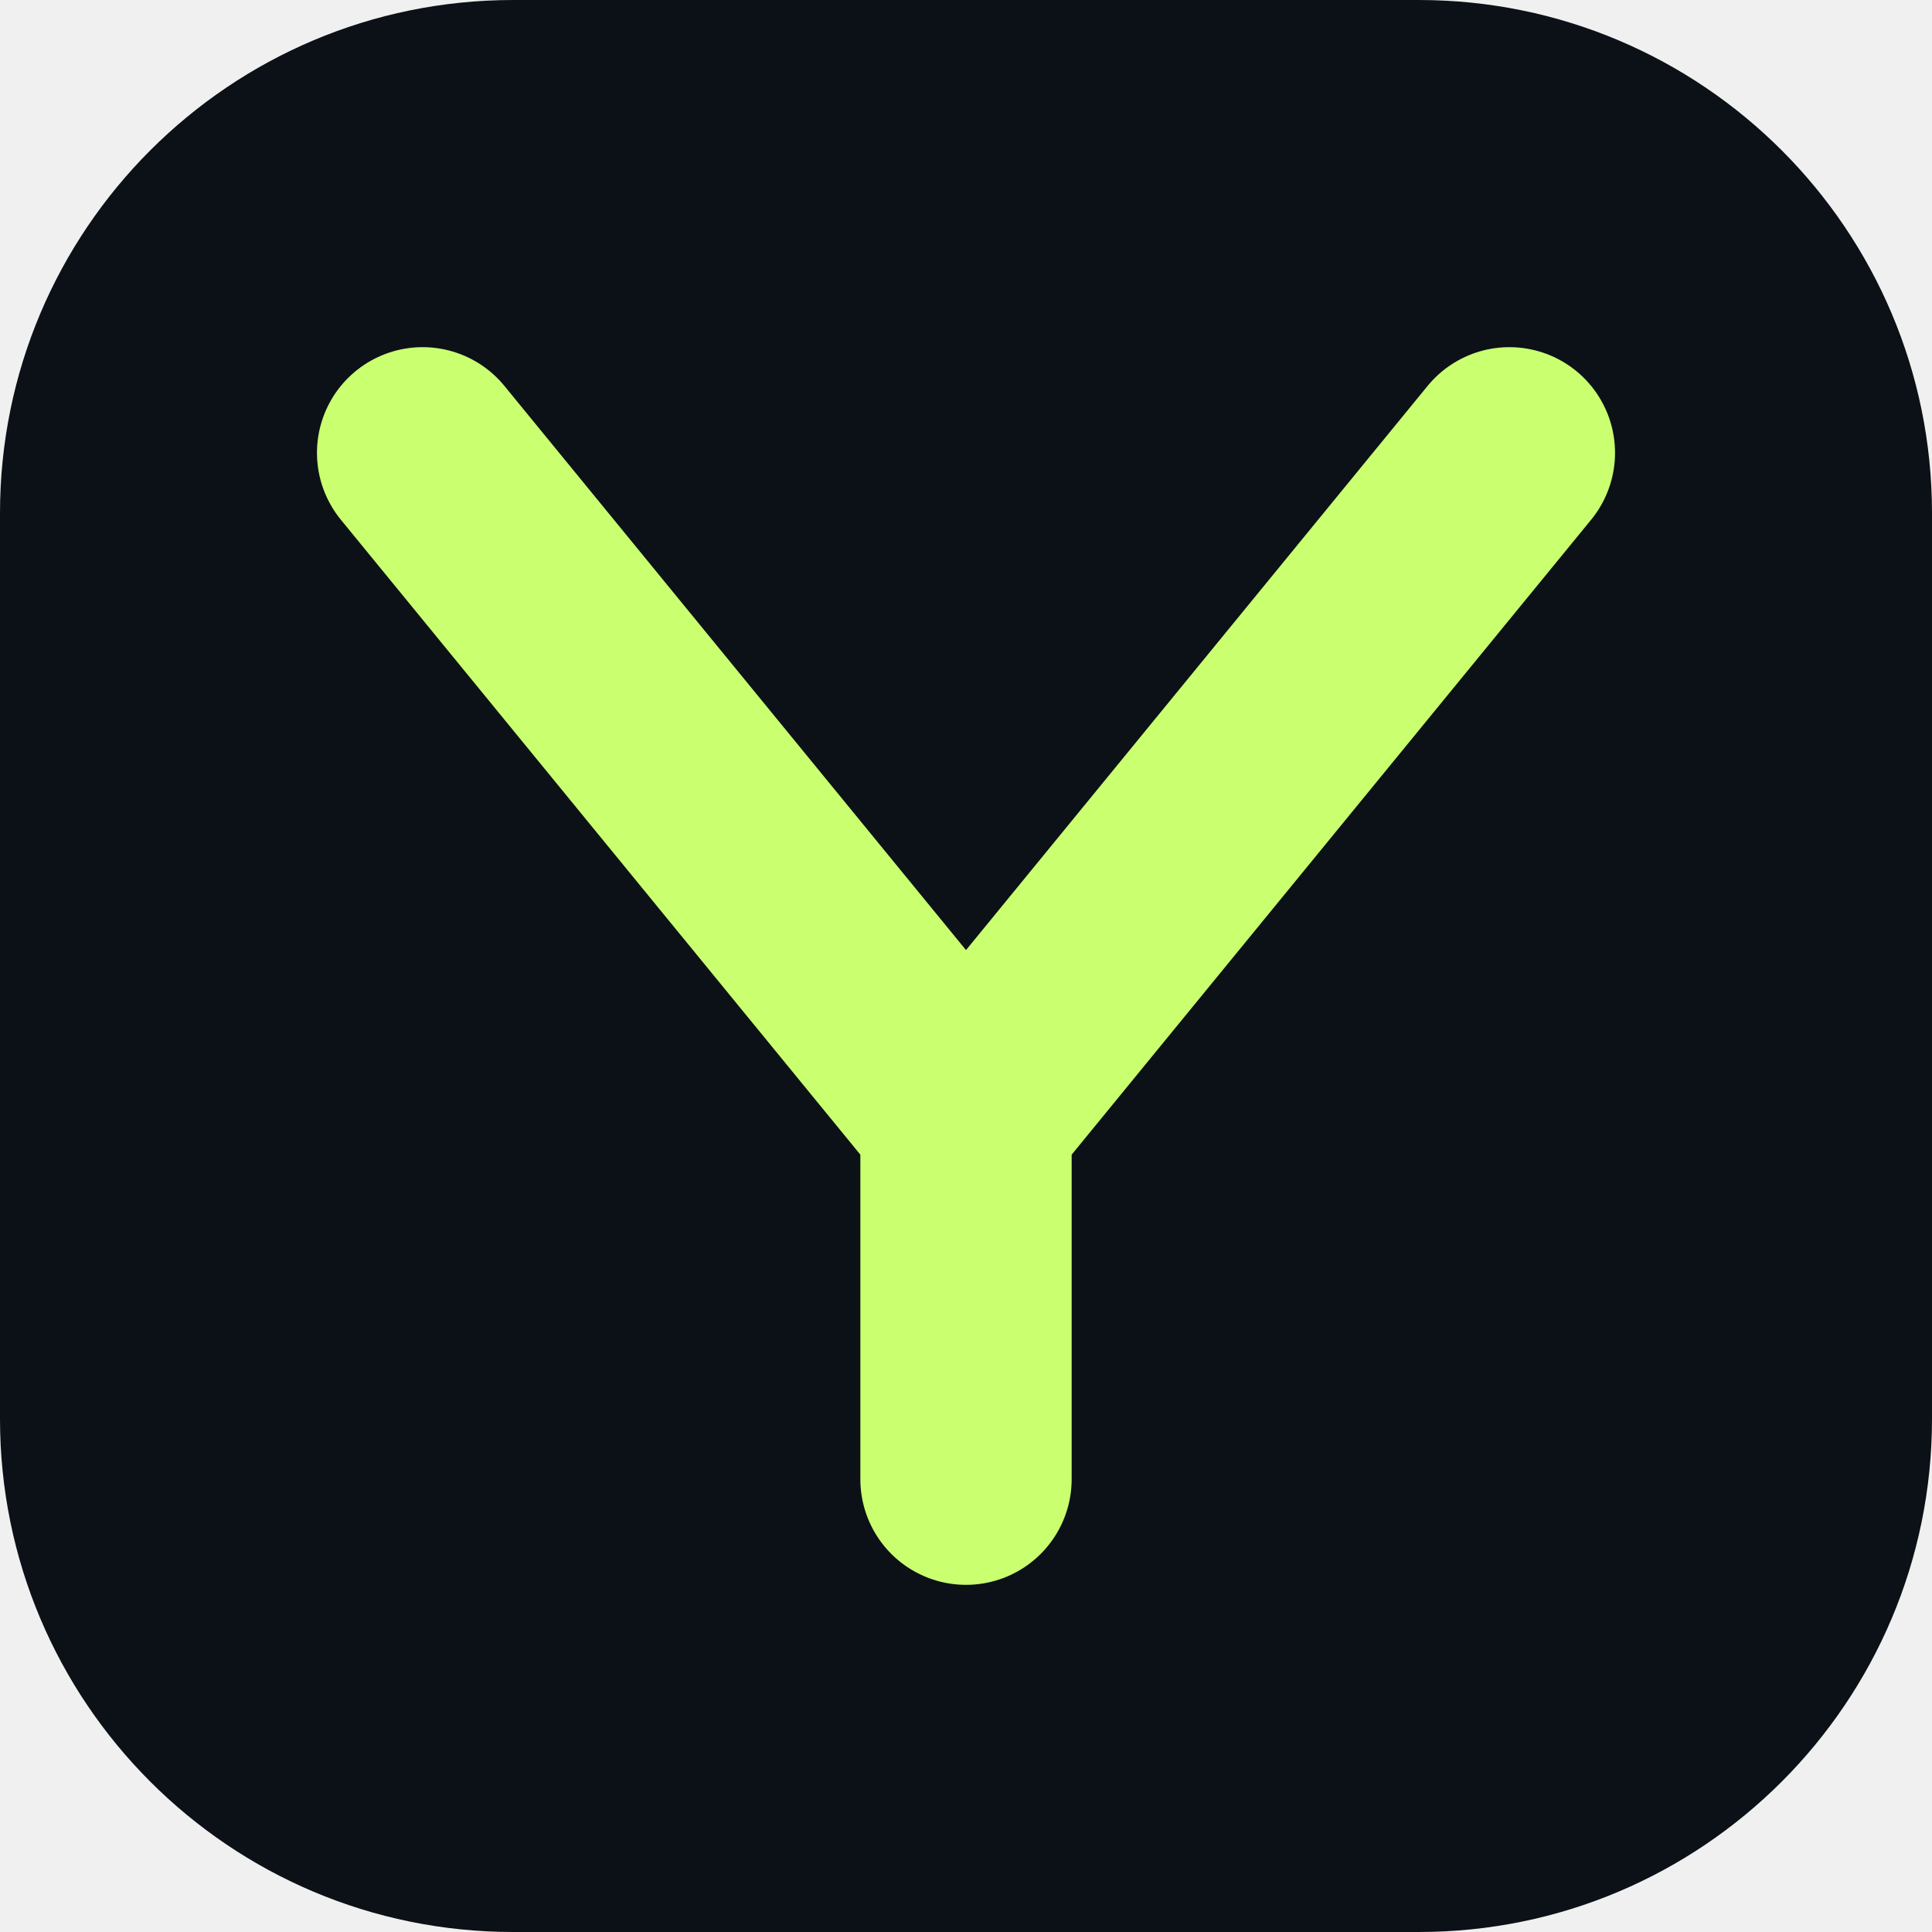
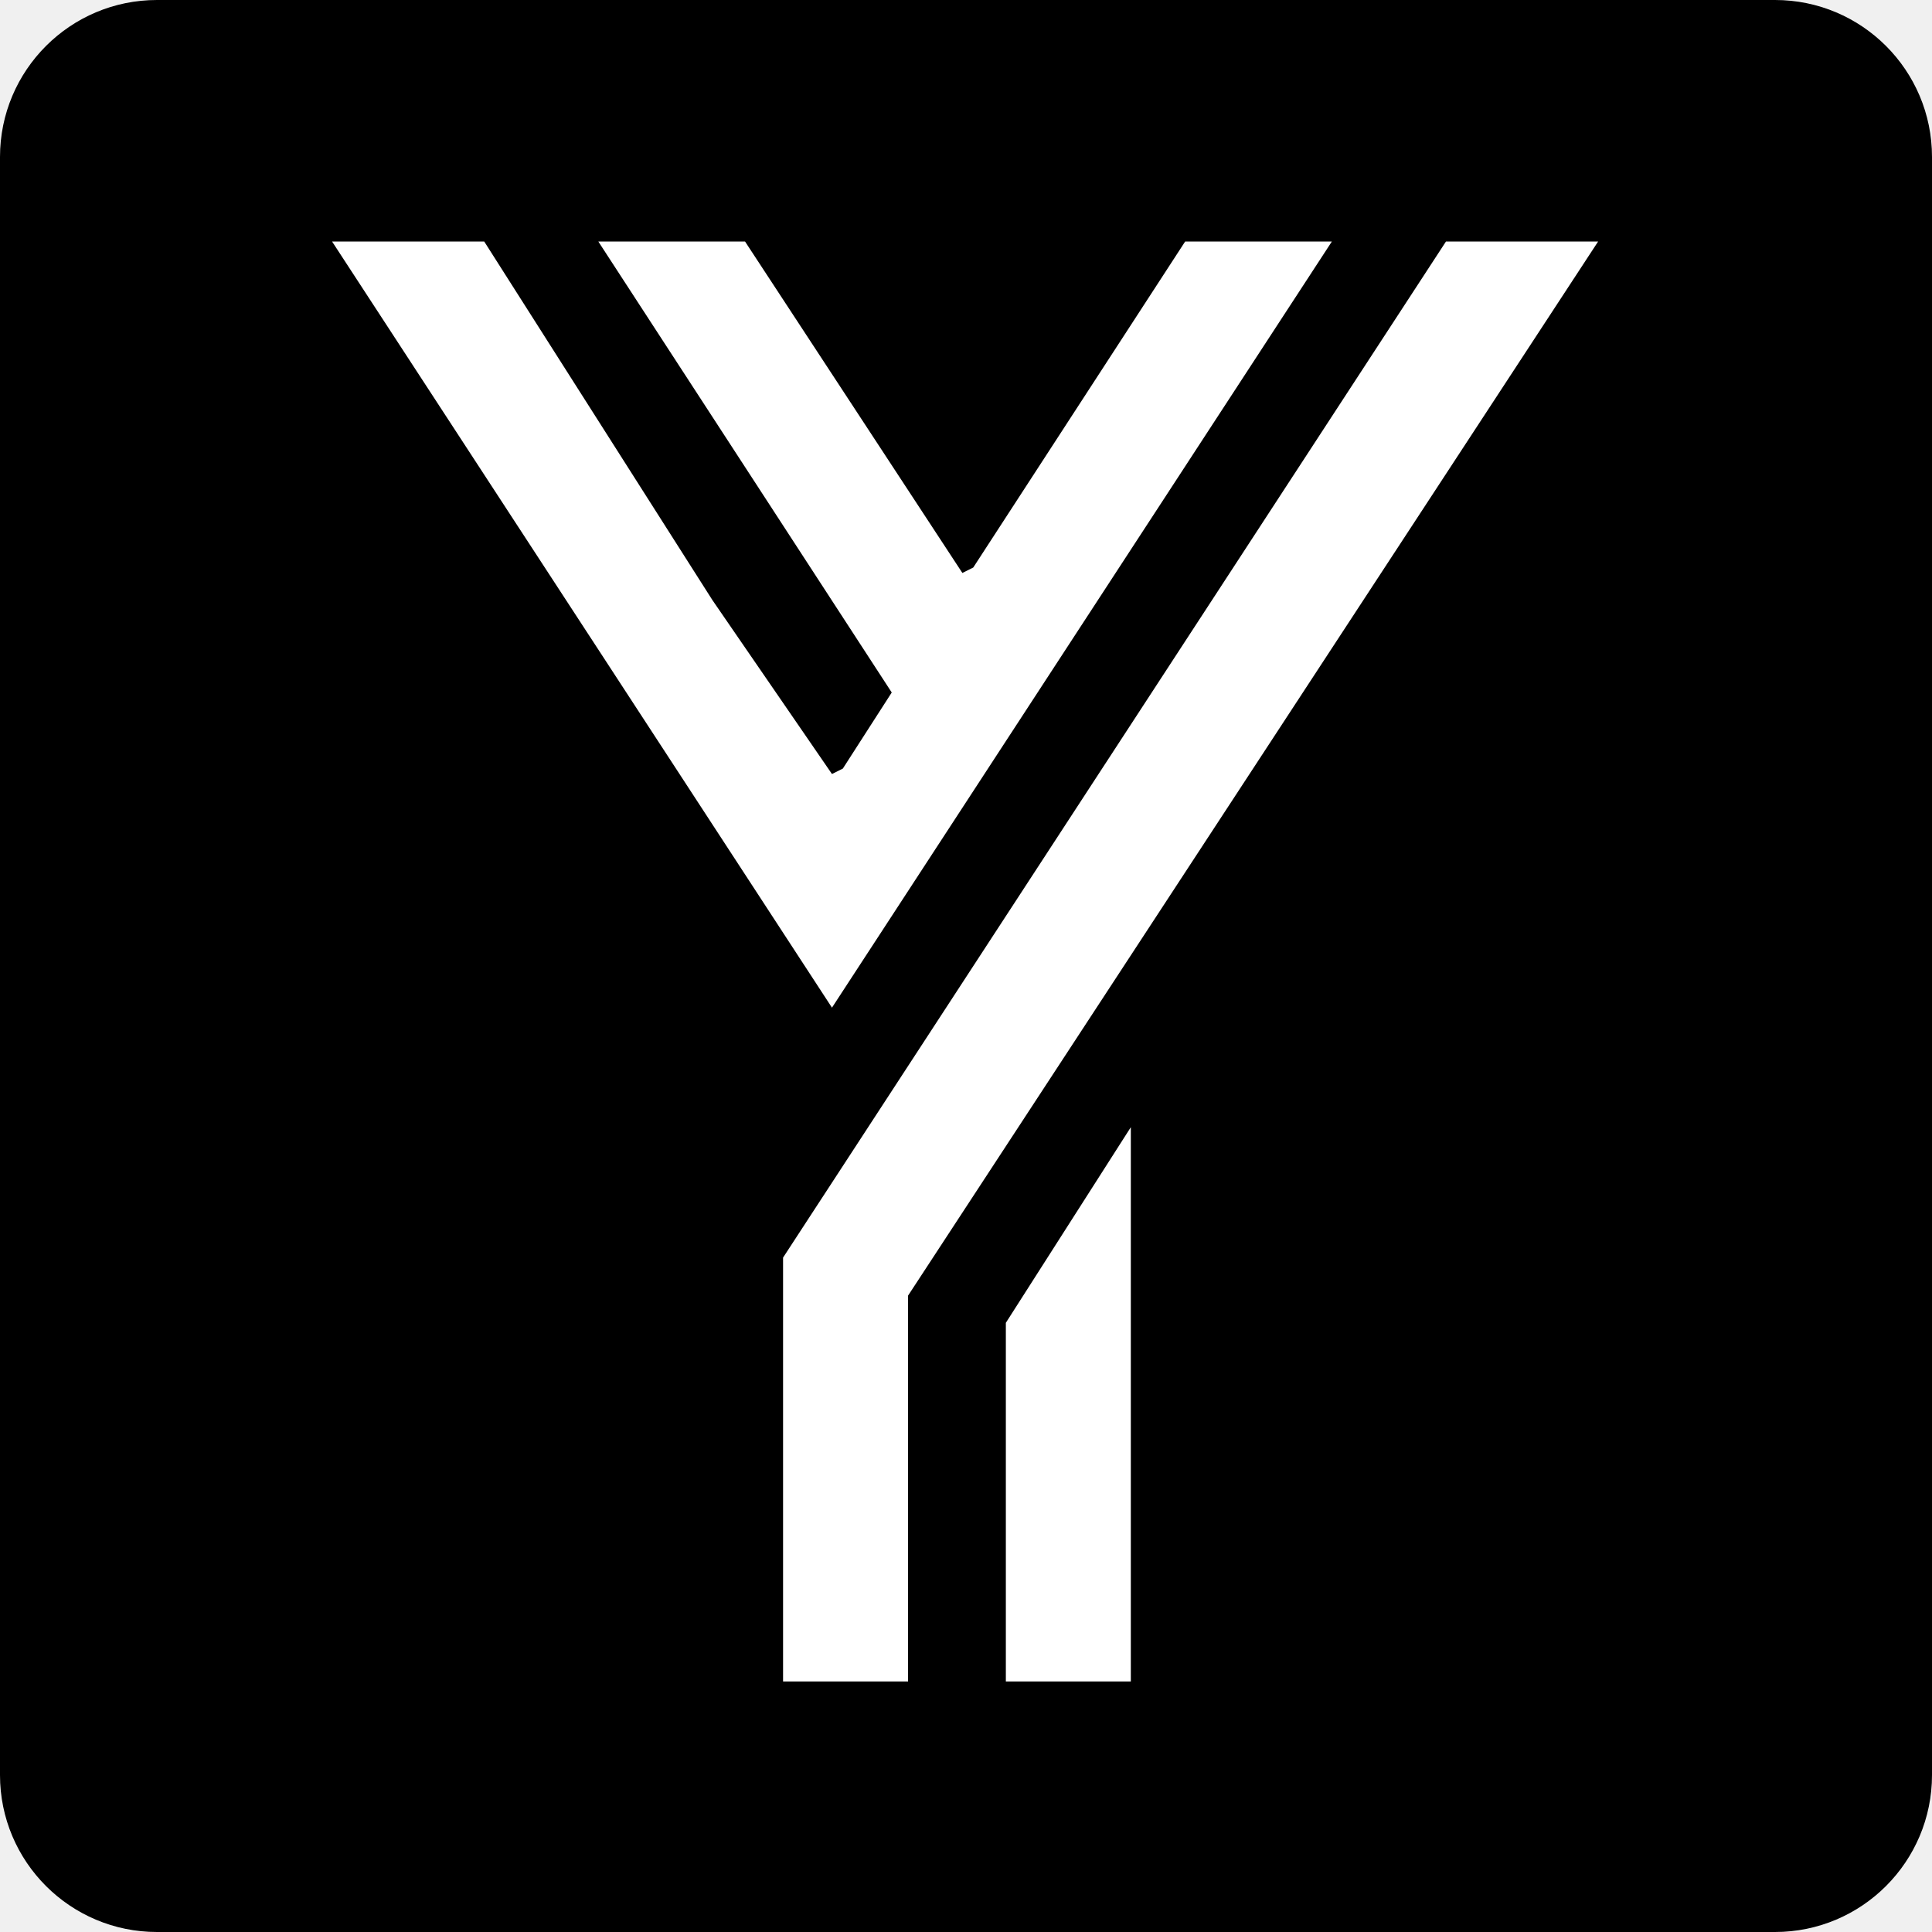
- <svg xmlns="http://www.w3.org/2000/svg" viewBox="0 0 64 64">
-   <rect width="64" height="64" rx="17" fill="#0b1117" />
-   <path d="m14 15 18 22 18-22M32 37v12" stroke="#caff70" stroke-width="7" stroke-linecap="round" stroke-linejoin="round" fill="none" />
+ <svg xmlns="http://www.w3.org/2000/svg" viewBox="0 0 320 320" role="img" aria-label="Yemis Paredez logo">
+   <rect width="320" height="320" rx="26" fill="#000" />
+   <g fill="#fff">
+     <path d="M 55 40 L 137.8 166.9 L 220.6 40 L 196.3 40 L 161.2 94 L 159.4 94.9 L 123.4 40 L 99.1 40 L 147.7 114.7 L 139.6 127.3 L 137.8 128.2 L 118 99.4 L 80.2 40 Z" />
+     <path d="M 264.7 40 L 239.5 40 L 129.7 208.3 L 129.7 278.5 L 150.4 278.5 L 150.4 214.6 Z" />
+     <path d="M 187.3 186.7 L 166.6 219.1 L 166.6 278.5 L 187.3 278.5 Z" />
+   </g>
</svg>
